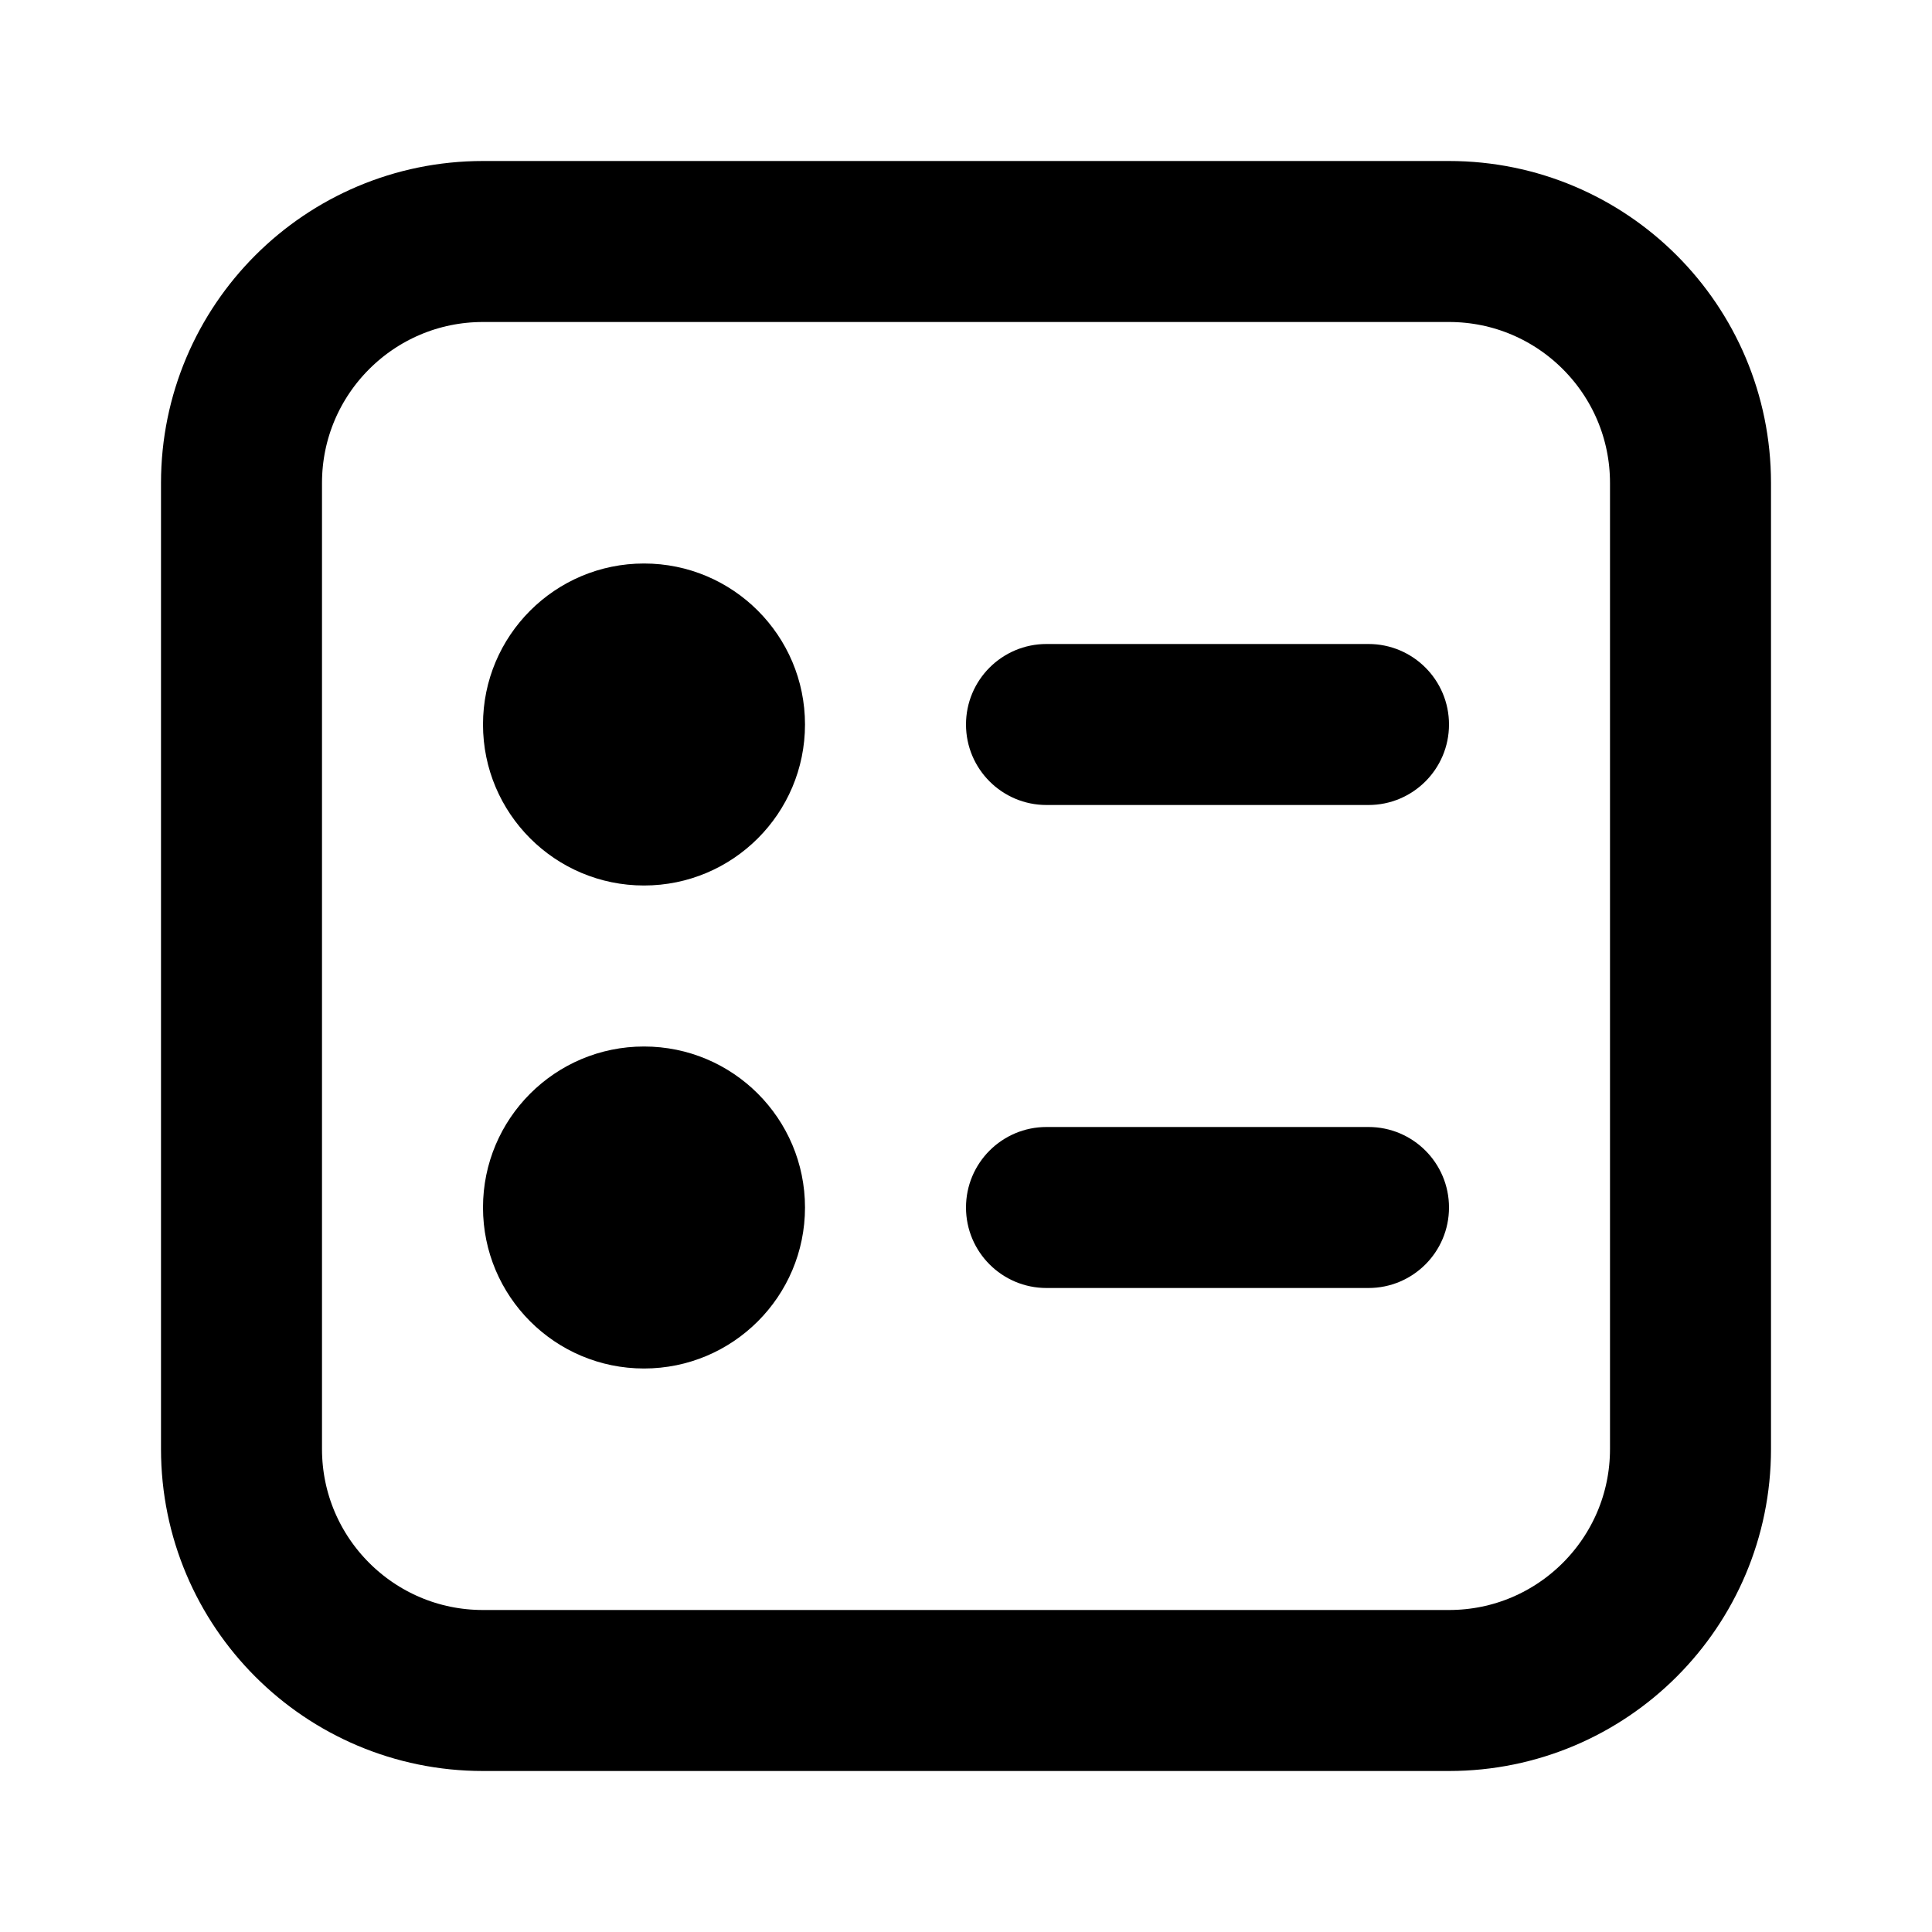
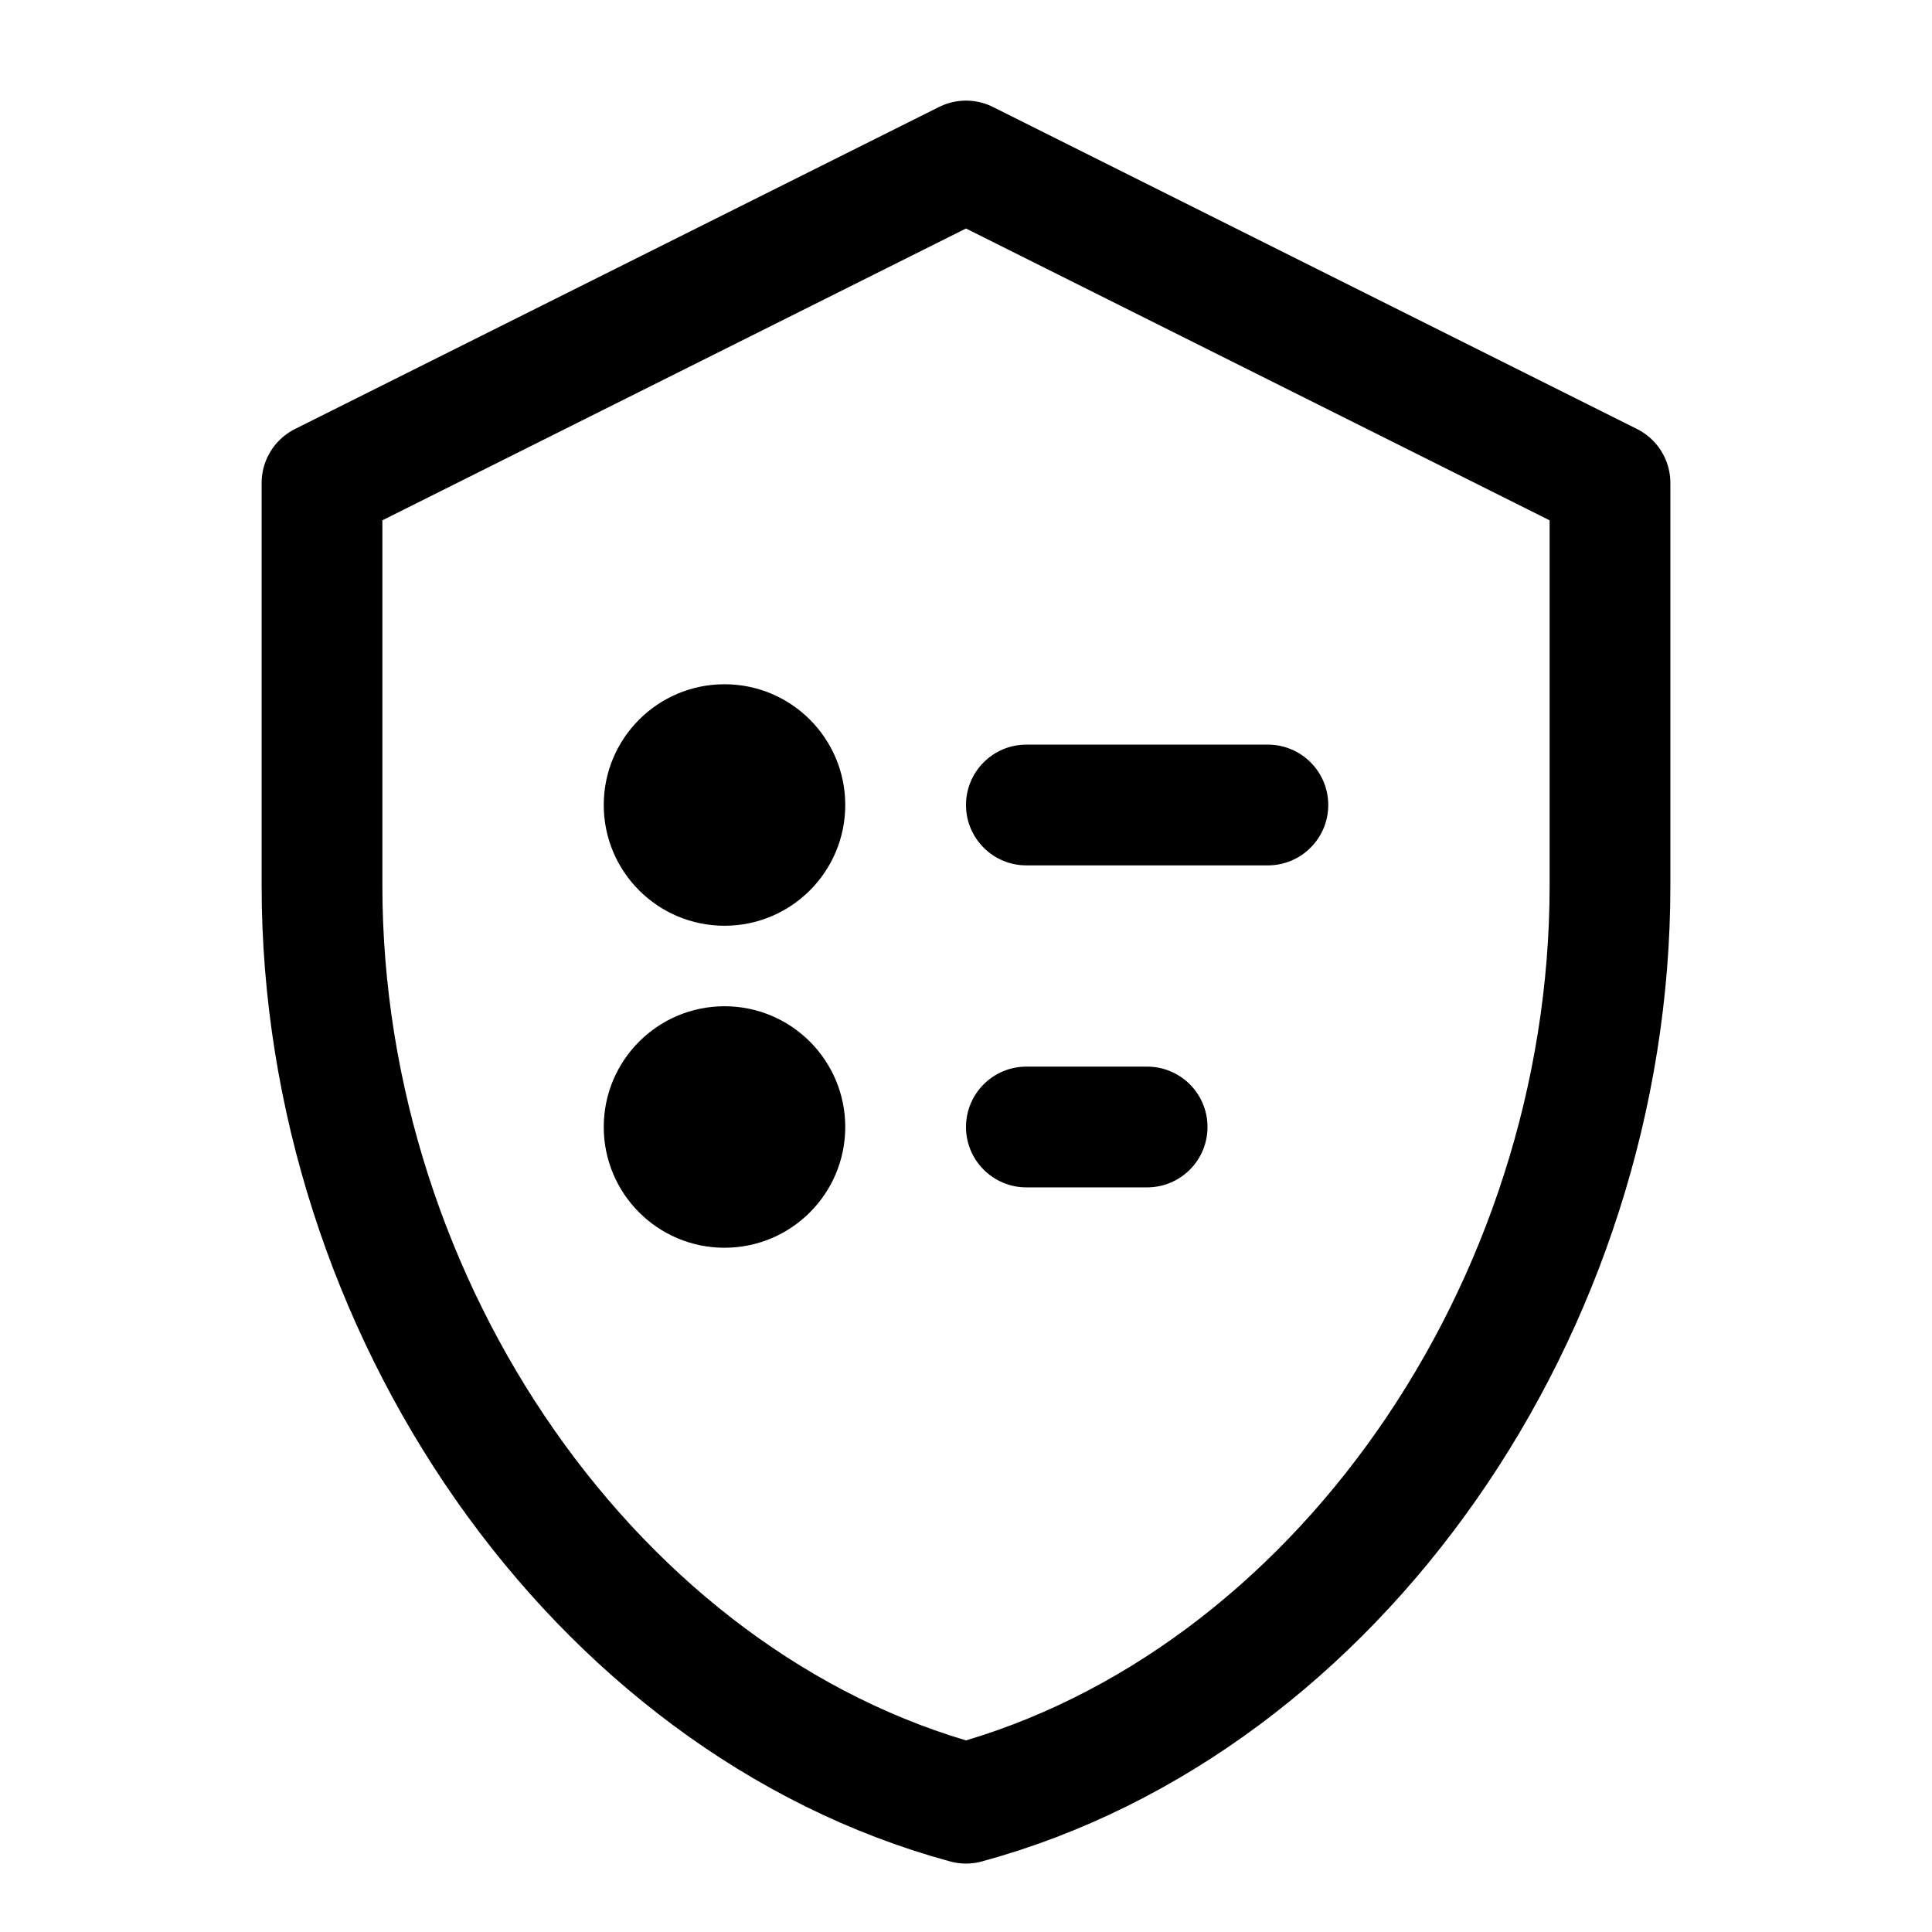
<svg xmlns="http://www.w3.org/2000/svg" width="24" height="24" viewBox="0 0 24 24" fill="none">
-   <rect x="3" y="3" width="18" height="18" rx="3" stroke="currentColor" stroke-width="2" />
-   <circle cx="8" cy="9" r="2" fill="currentColor" />
-   <circle cx="8" cy="15" r="2" fill="currentColor" />
-   <rect x="12" y="8" width="6" height="2" rx="1" fill="currentColor" />
-   <rect x="12" y="14" width="6" height="2" rx="1" fill="currentColor" />
+   <path d="M12 2L4 6v5c0 5.25 3.4 10.15 8 11.4C16.6 21.15 20 16.25 20 11V6l-8-4z" stroke="currentColor" stroke-width="1.5" stroke-linejoin="round" />
+   <circle cx="9" cy="10" r="1.5" fill="currentColor" />
+   <circle cx="9" cy="14" r="1.5" fill="currentColor" />
+   <rect x="12" y="9.25" width="4.5" height="1.5" rx="0.75" fill="currentColor" />
+   <rect x="12" y="13.25" width="3" height="1.5" rx="0.75" fill="currentColor" />
</svg>
